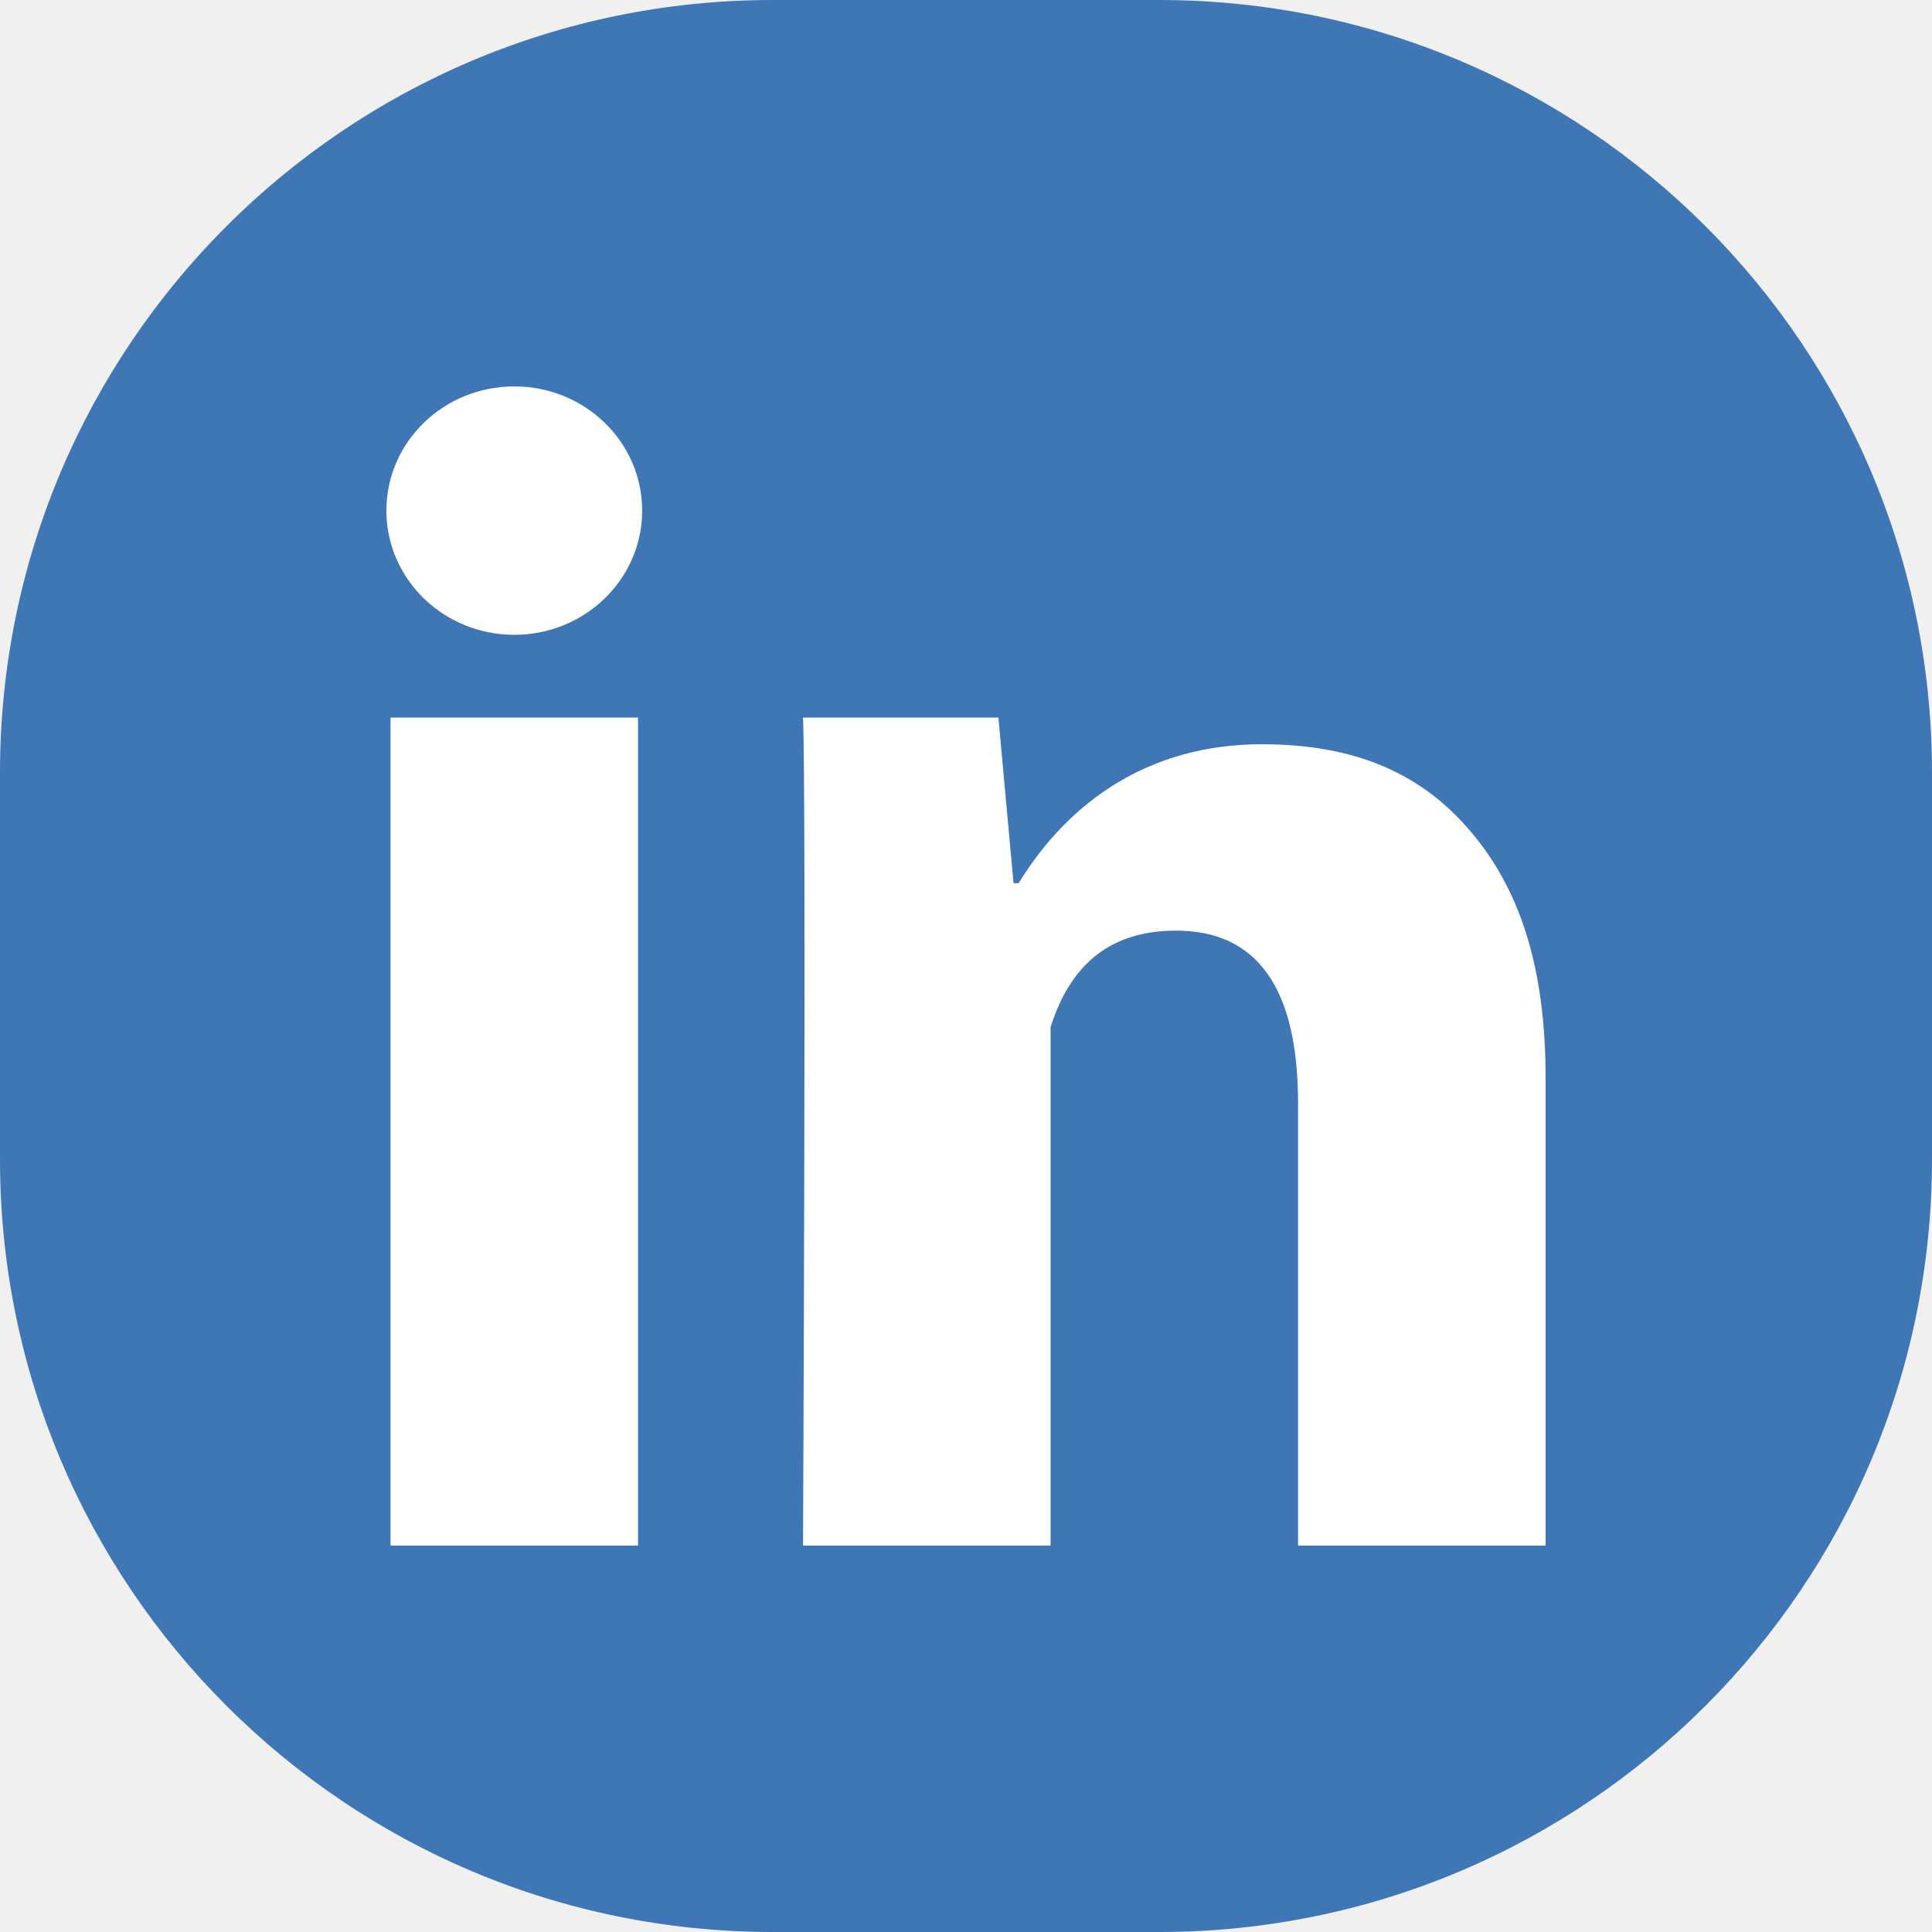
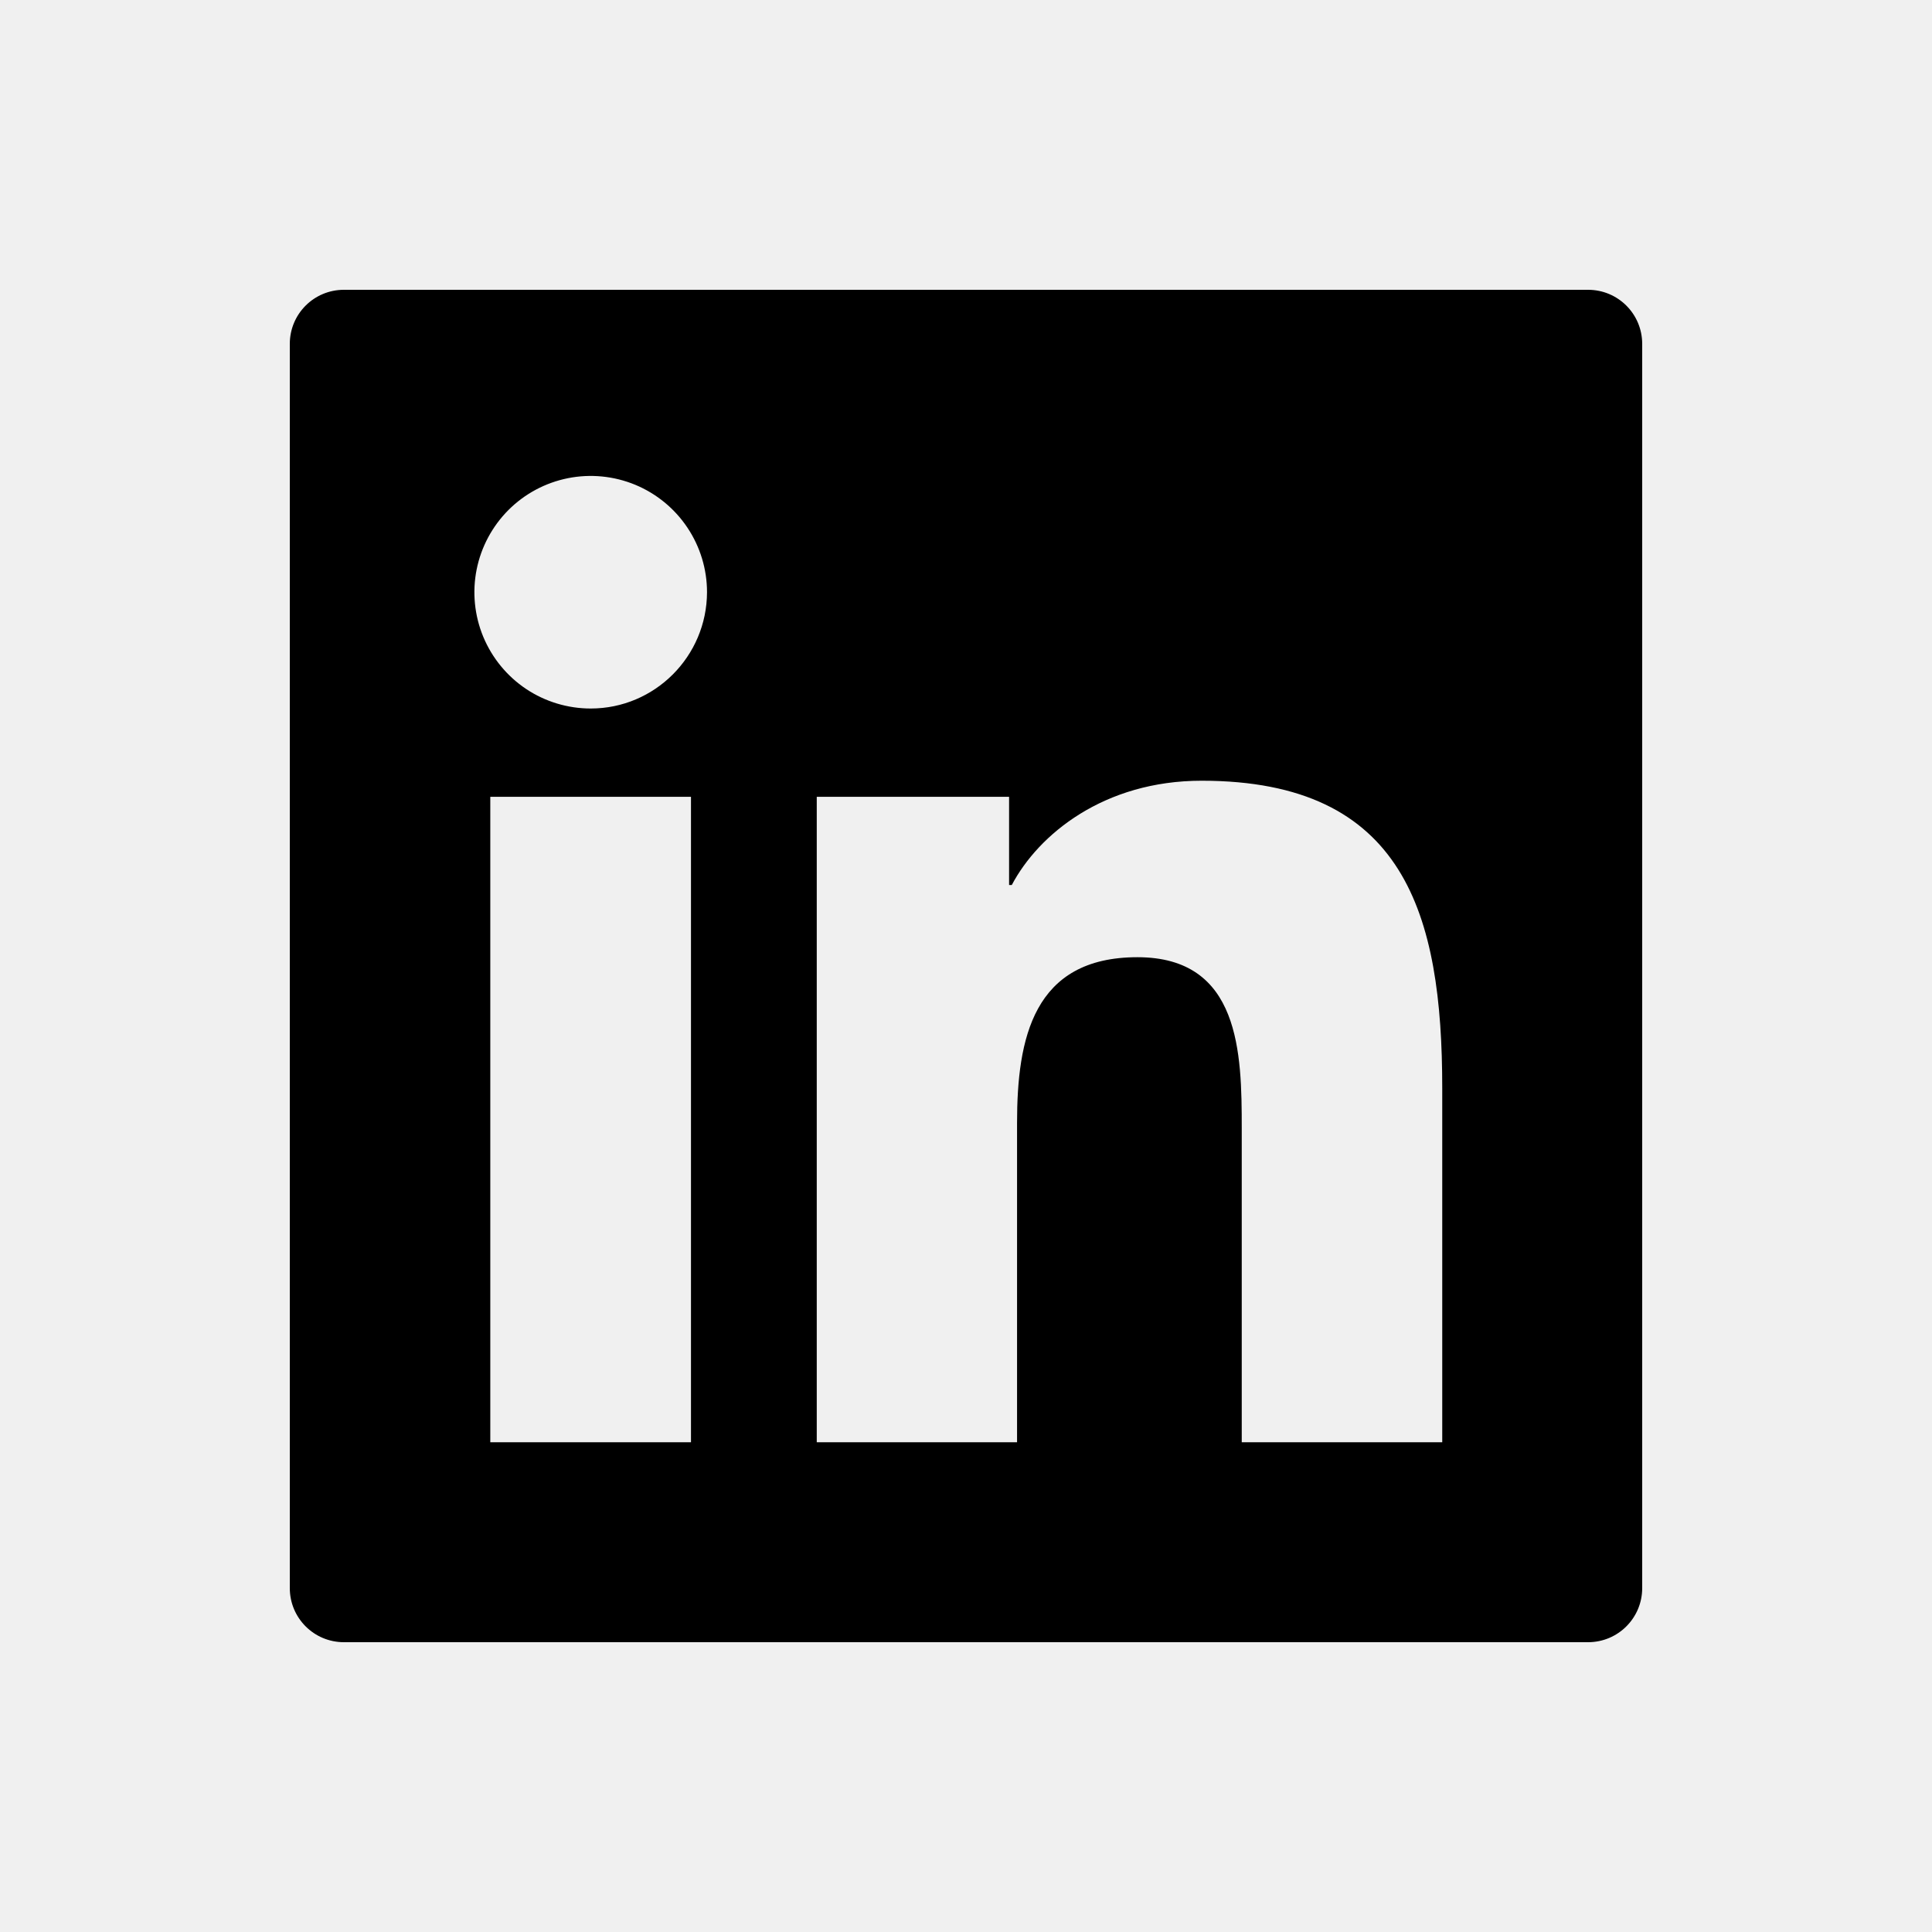
- <svg xmlns="http://www.w3.org/2000/svg" width="40" height="40" viewBox="0 0 40 40" fill="none">
-   <rect width="40" height="40" rx="16" fill="#3F76B6" />
-   <path d="M13.21 32H8.085V14.857H13.21V32ZM32 32H26.875V22.842C26.875 20.456 26.028 19.268 24.349 19.268C23.018 19.268 22.174 19.933 21.751 21.265C21.751 23.429 21.751 32 21.751 32H16.626C16.626 32 16.695 16.571 16.626 14.857H20.671L20.984 18.286H21.09C22.14 16.571 23.82 15.409 26.122 15.409C27.873 15.409 29.289 15.898 30.37 17.125C31.459 18.354 32 20.003 32 22.319V32Z" fill="white" />
-   <path d="M10.648 13.143C12.11 13.143 13.295 11.992 13.295 10.571C13.295 9.151 12.11 8 10.648 8C9.185 8 8 9.151 8 10.571C8 11.992 9.185 13.143 10.648 13.143Z" fill="white" />
+ <svg xmlns="http://www.w3.org/2000/svg" width="40" height="40" viewBox="0 0 40 40">
+   <path d="M32.88 6H7.12C6.5 6 6 6.5 6 7.12V32.88C6 33.499 6.5 34 7.12 34H32.88C33.499 34 34 33.499 34 32.88V7.12C34 6.5 33.499 6 32.88 6ZM14.306 29.86H10.151V16.497H14.306V29.86ZM12.23 14.669C11.754 14.669 11.288 14.528 10.892 14.264C10.496 13.999 10.188 13.623 10.005 13.183C9.823 12.743 9.775 12.259 9.868 11.792C9.961 11.325 10.191 10.896 10.527 10.559C10.864 10.222 11.293 9.993 11.76 9.9C12.227 9.807 12.711 9.855 13.152 10.037C13.591 10.219 13.968 10.528 14.232 10.924C14.497 11.32 14.638 11.785 14.638 12.261C14.634 13.591 13.556 14.669 12.23 14.669ZM29.86 29.86H25.709V23.36C25.709 21.809 25.68 19.818 23.549 19.818C21.39 19.818 21.057 21.505 21.057 23.248V29.86H16.91V16.497H20.892V18.323H20.948C21.502 17.273 22.856 16.164 24.879 16.164C29.086 16.164 29.86 18.933 29.86 22.53V29.86Z" />
</svg>
